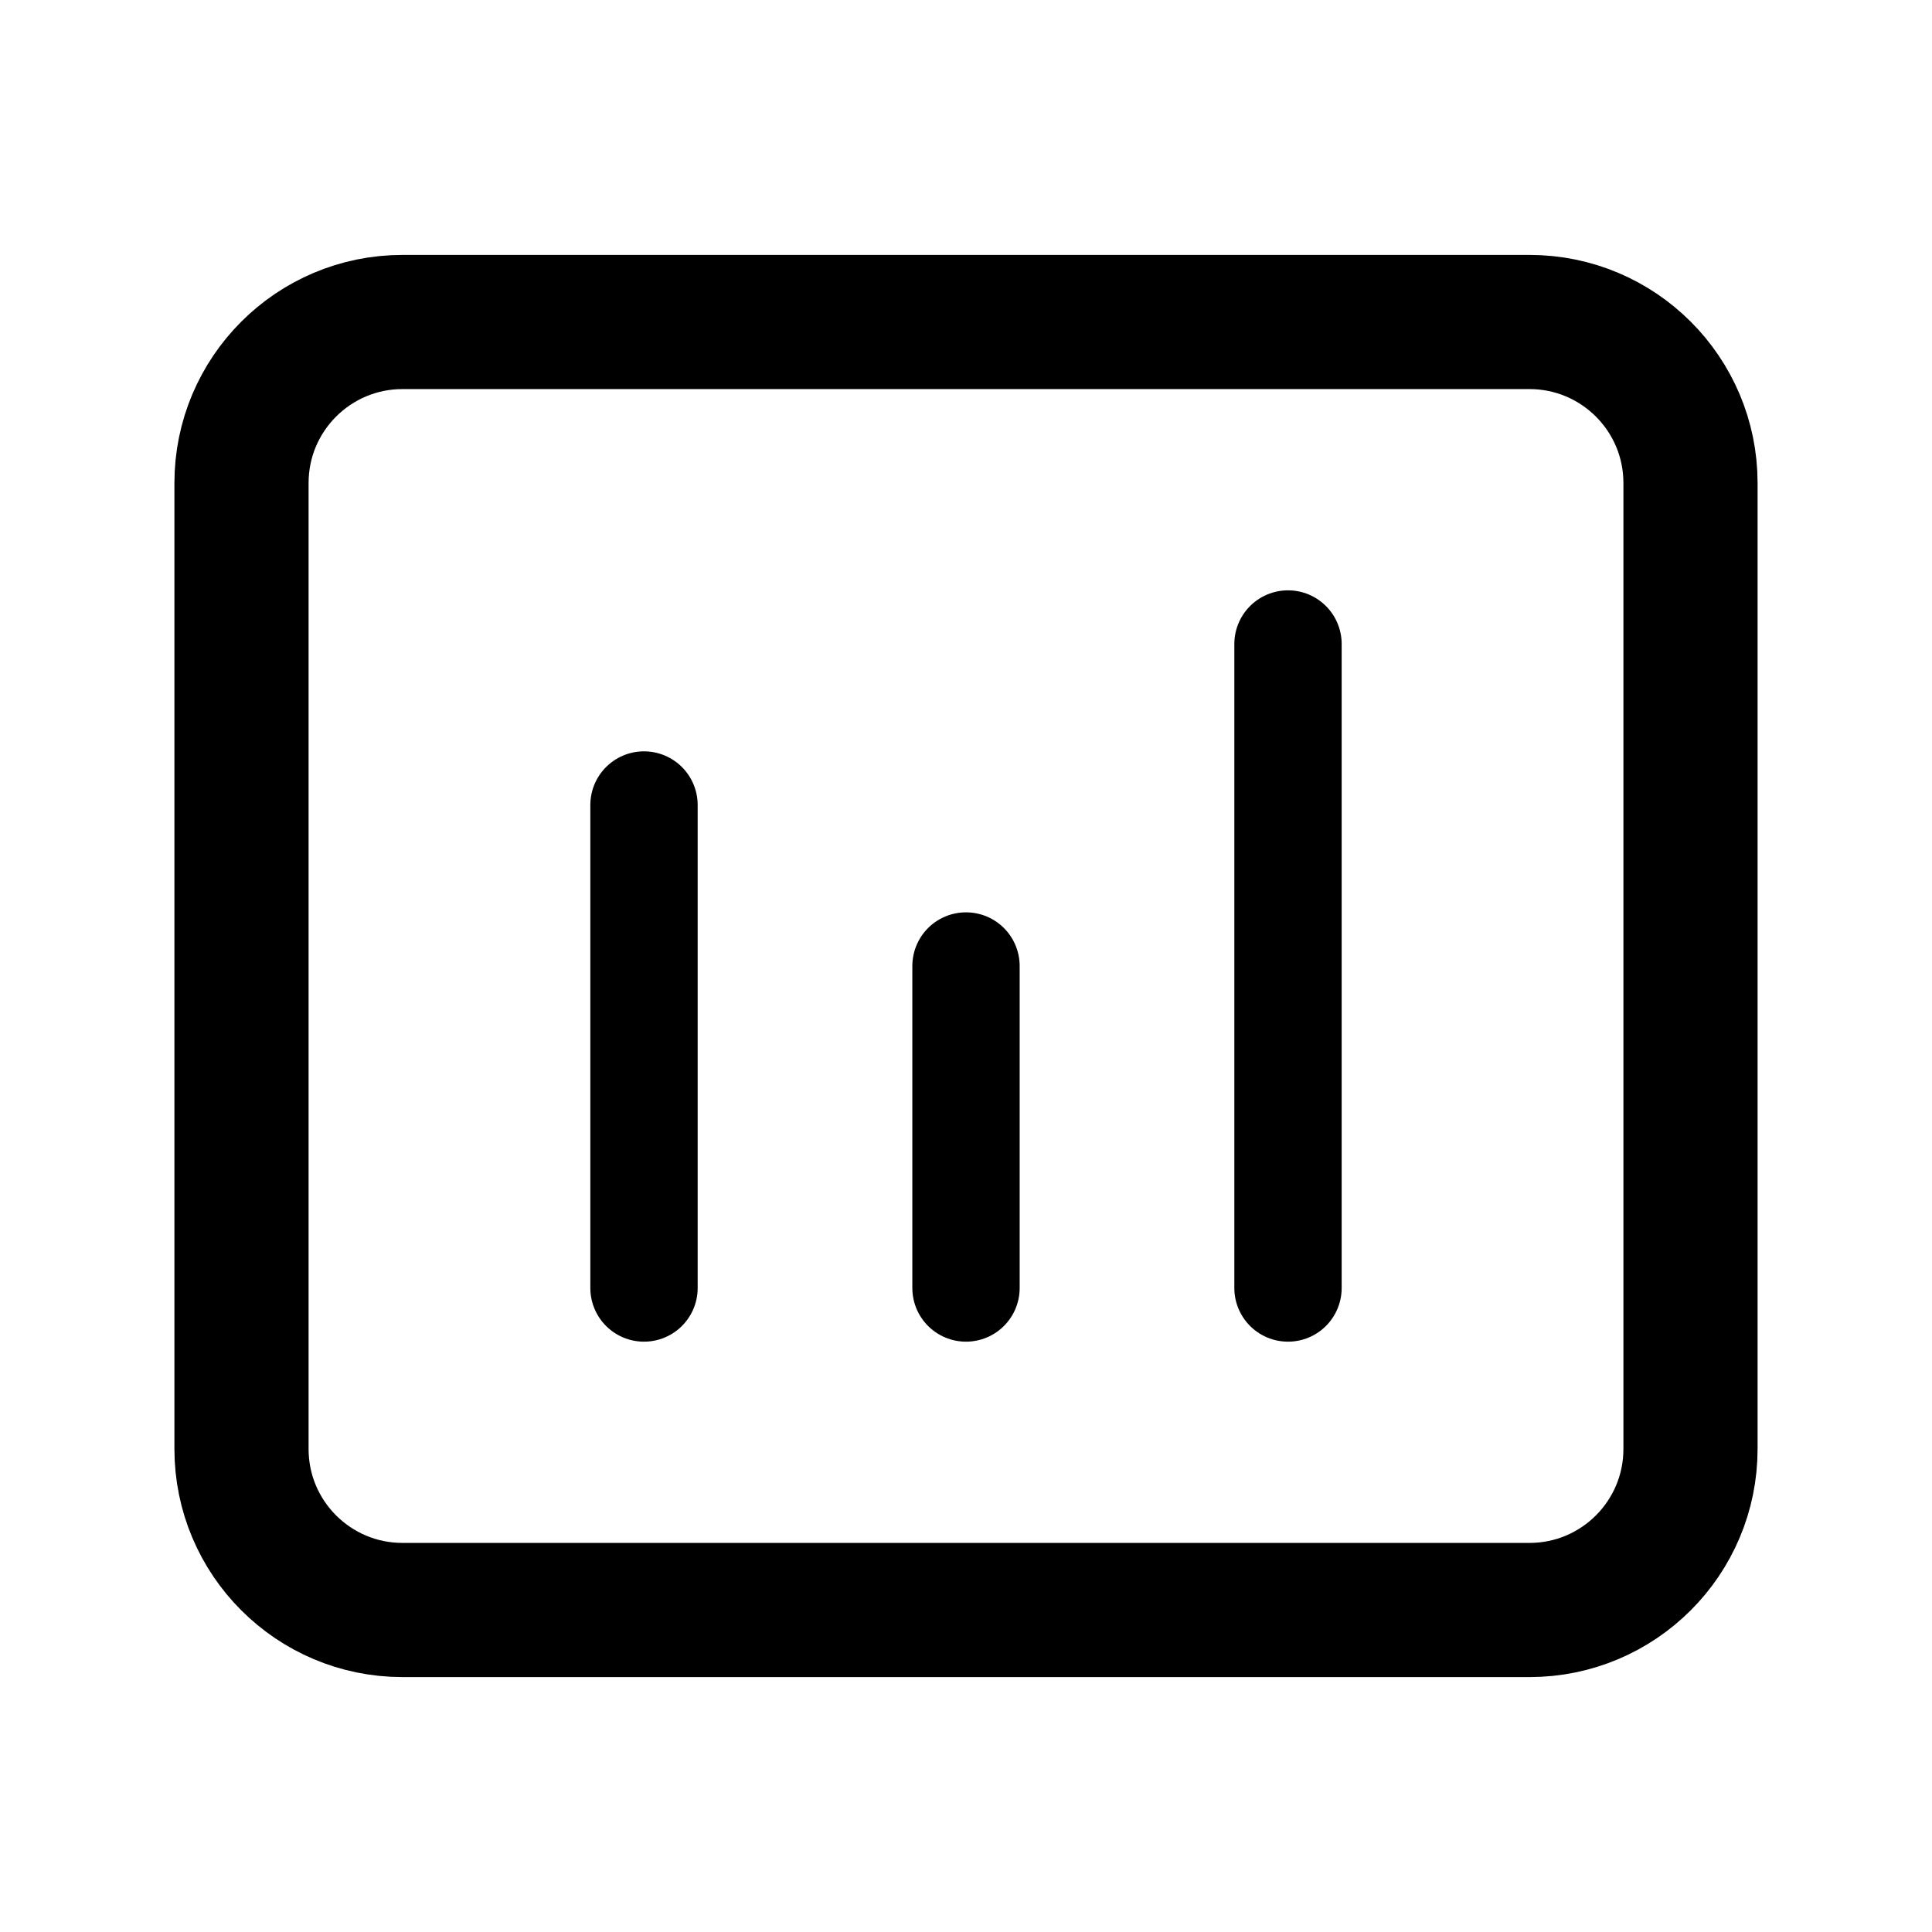
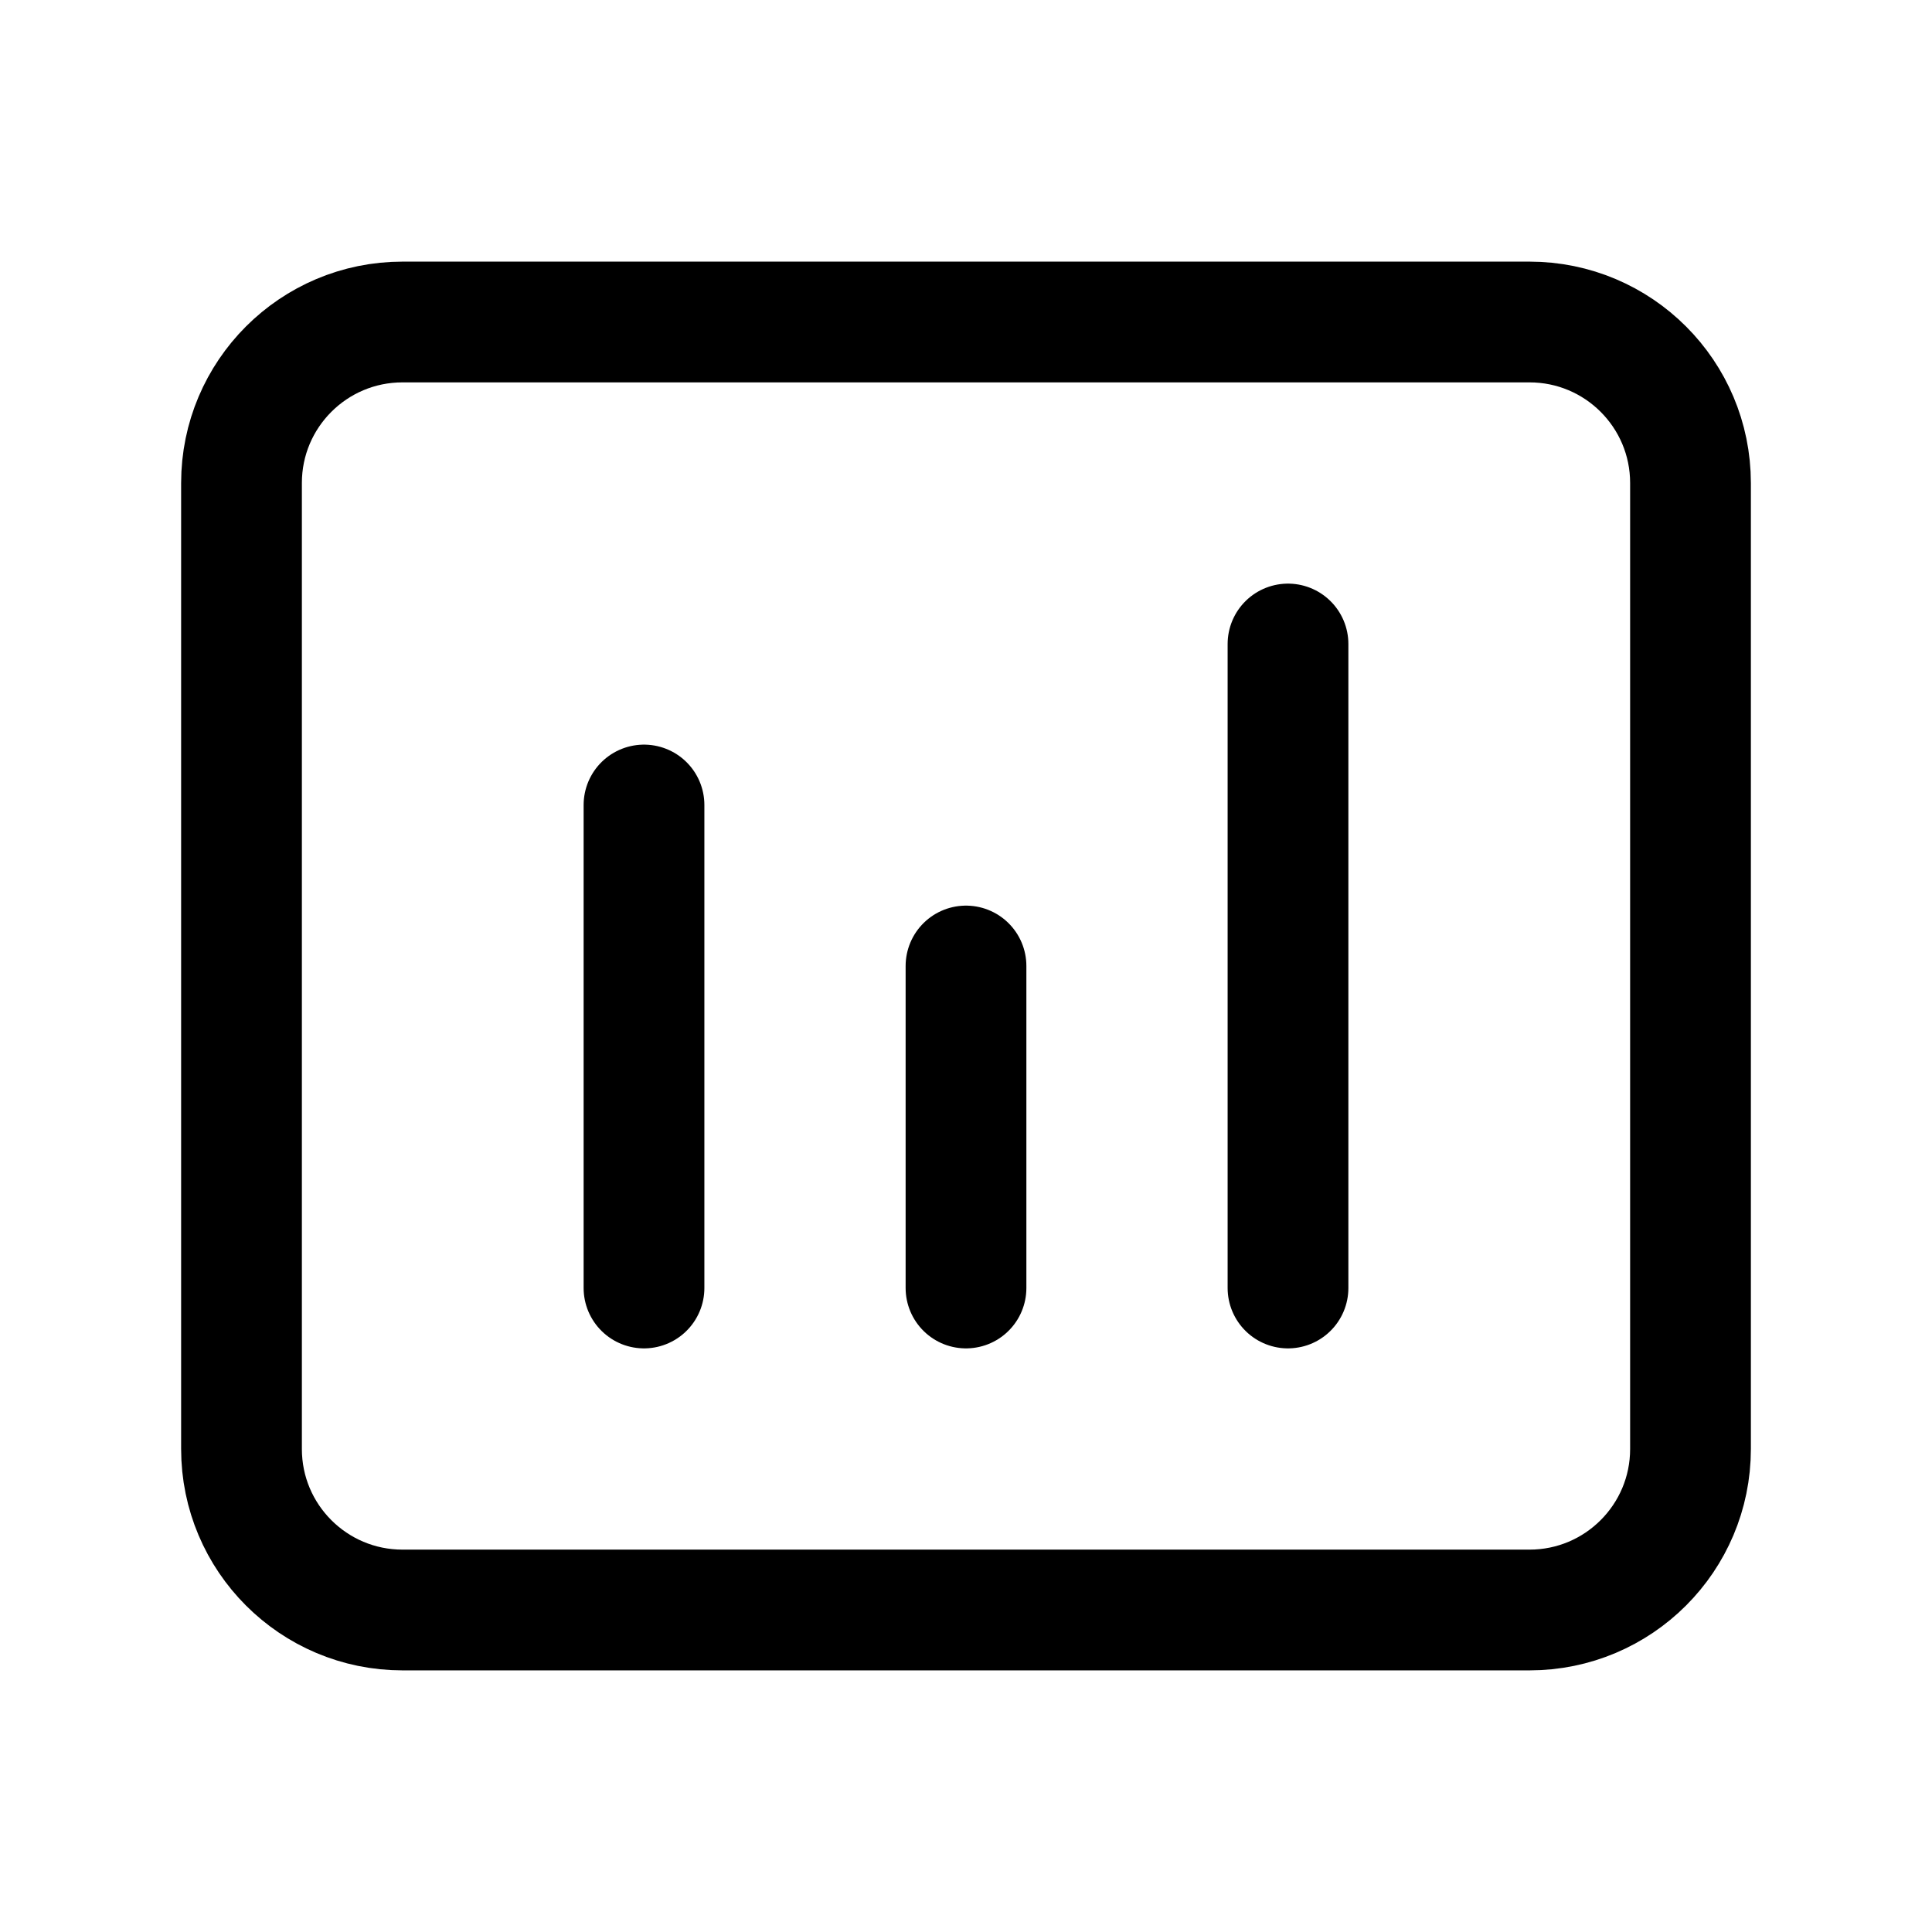
- <svg xmlns="http://www.w3.org/2000/svg" width="24" height="24" viewBox="0 0 0.72 0.72" fill="none">
-   <path d="M.24.3v.18M.36.36v.12M.48.24v.24" stroke="#000" stroke-linecap="round" stroke-linejoin="round" stroke-width=".04" />
-   <path stroke="#000" d="M.15.12h.42a.06.06 0 0 1 .06.06v.36A.06.06 0 0 1 .57.6H.15A.06.06 0 0 1 .09.54V.18A.06.06 0 0 1 .15.12z" stroke-width=".05" />
+ <svg xmlns="http://www.w3.org/2000/svg" width="24" height="24" viewBox="0 0 24 24" fill="none">
+   <rect x="3" y="4" width="18" height="16" rx="2" stroke="currentColor" stroke-width="1.5" />
+   <path d="M8 16V10M12 16V12M16 16V8" stroke="currentColor" stroke-width="1.5" stroke-linecap="round" stroke-linejoin="round" />
</svg>
